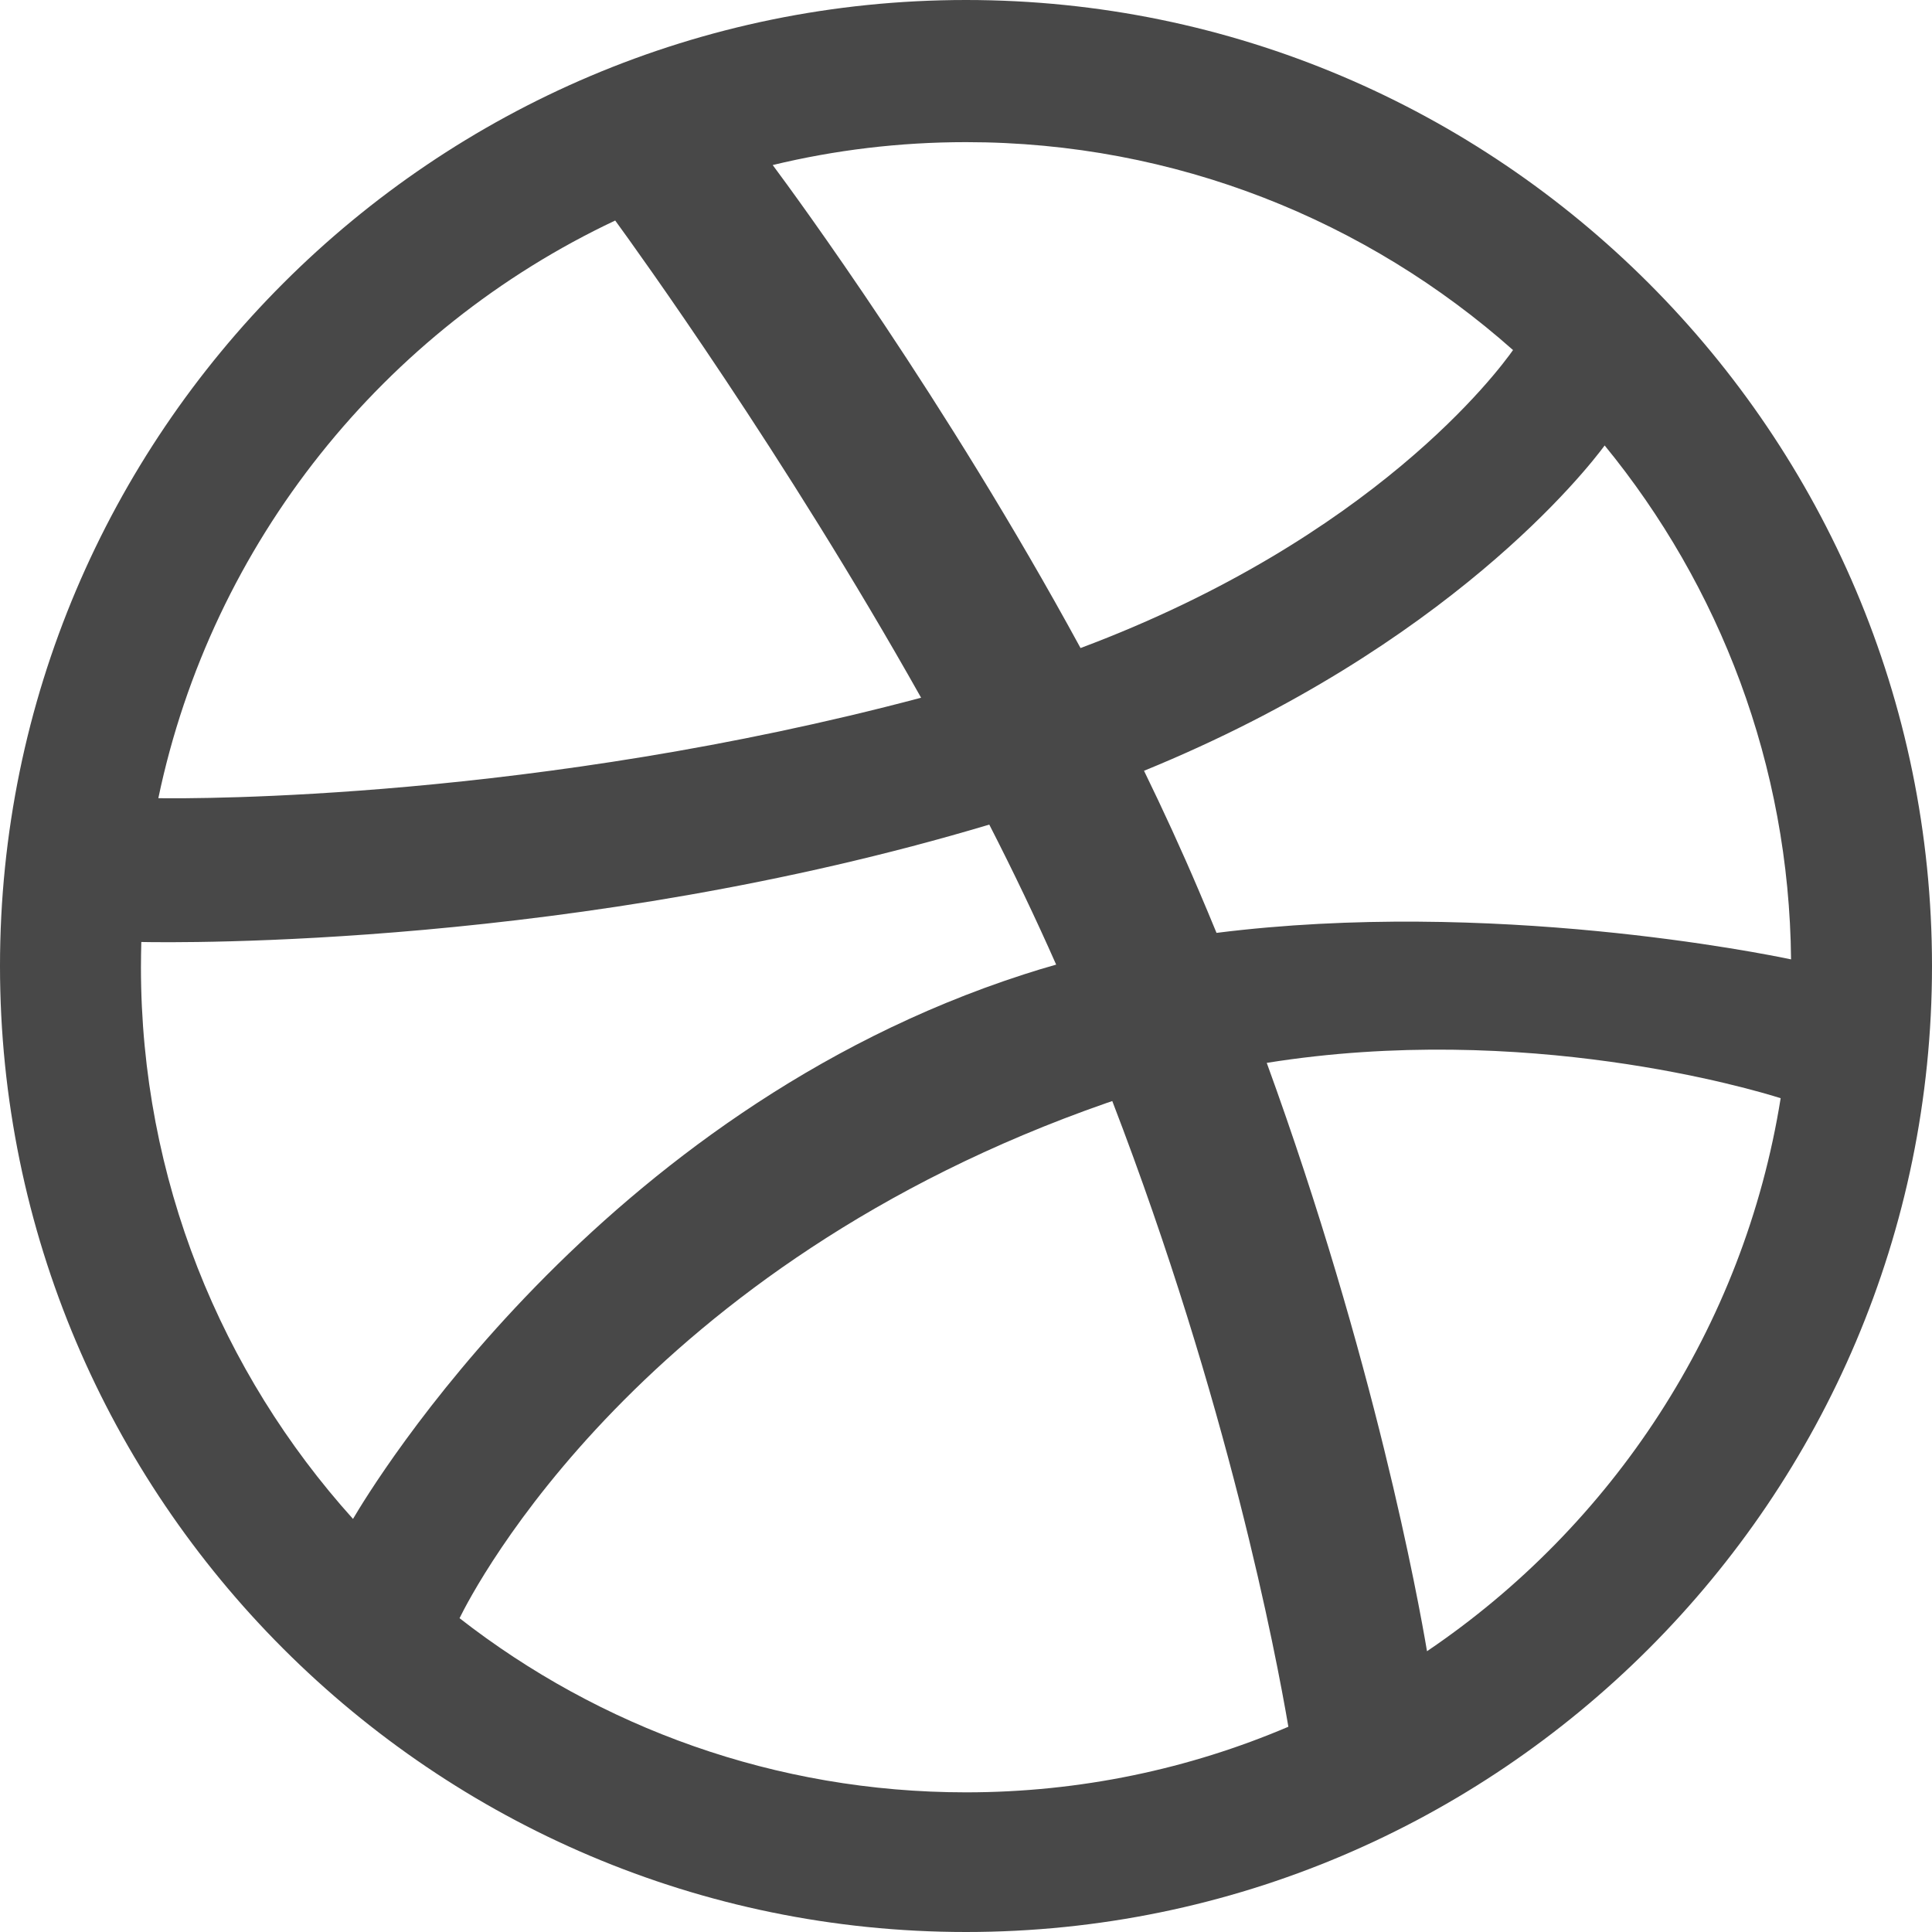
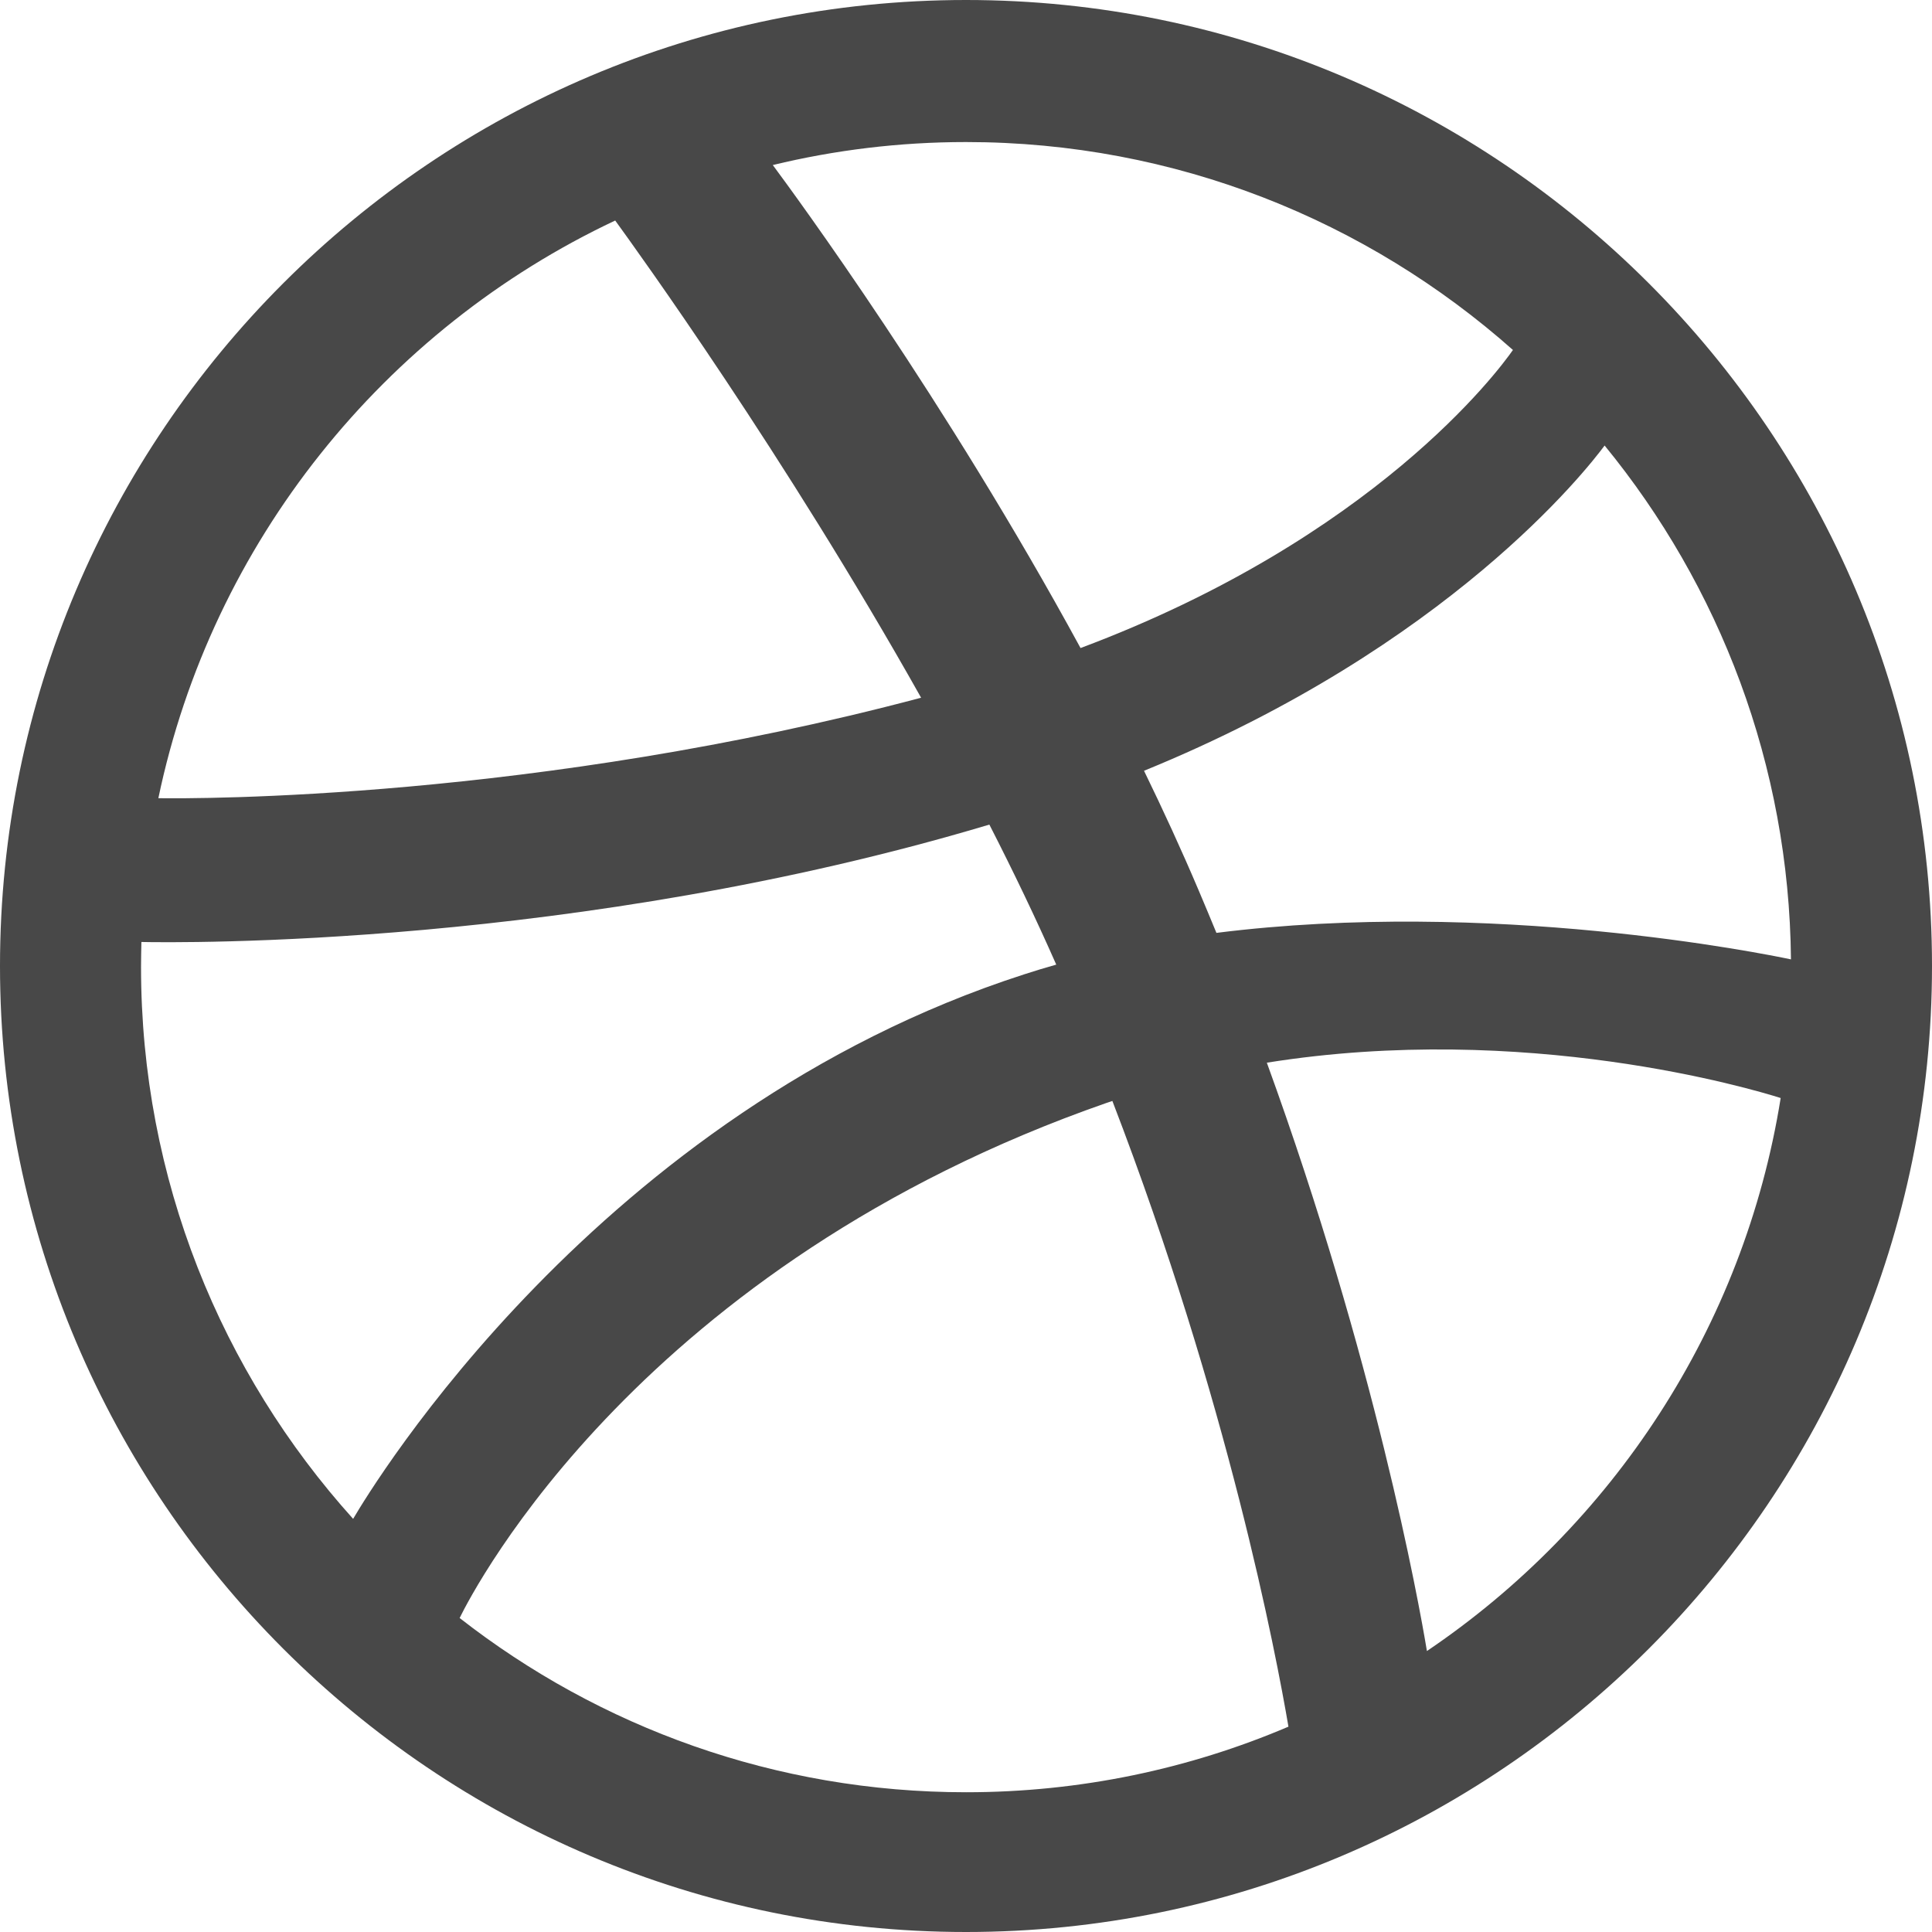
- <svg xmlns="http://www.w3.org/2000/svg" width="21px" height="21px" viewBox="0 0 21 21" version="1.1">
-   <defs />
-   <g id="Page-1" stroke="none" stroke-width="1" fill="none" fill-rule="evenodd">
-     <g id="Home-Page" transform="translate(-332, -380)" fill="#484848">
-       <g id="Group-16" transform="translate(250, 150)">
-         <g id="dribbble" transform="translate(82, 230)">
-           <path d="M17.442,4.842 C17.253,5.098 15.751,7.024 12.435,8.378 C12.643,8.805 12.843,9.24 13.029,9.677 C13.095,9.832 13.16,9.986 13.223,10.14 C16.207,9.765 19.172,10.366 19.468,10.428 C19.448,8.312 18.691,6.368 17.442,4.842 M8.399,1.794 C8.646,2.126 10.276,4.344 11.745,7.044 C14.934,5.849 16.284,4.035 16.446,3.805 C14.861,2.399 12.779,1.545 10.5,1.545 C9.777,1.545 9.073,1.631 8.399,1.794 M1.721,8.676 C2.122,8.682 5.817,8.698 10.012,7.584 C8.527,4.942 6.923,2.721 6.687,2.397 C4.178,3.58 2.303,5.893 1.721,8.676 M3.837,16.51 C4.041,16.162 6.501,12.087 11.127,10.592 C11.244,10.554 11.362,10.518 11.48,10.485 C11.255,9.976 11.011,9.466 10.753,8.963 C6.274,10.303 1.929,10.247 1.536,10.239 C1.534,10.331 1.532,10.422 1.532,10.513 C1.532,12.817 2.405,14.92 3.837,16.51 M14.004,18.769 C13.87,17.983 13.349,15.24 12.09,11.968 C12.07,11.975 12.051,11.981 12.031,11.988 C6.973,13.75 5.157,17.259 4.995,17.589 C6.516,18.775 8.427,19.482 10.5,19.482 C11.742,19.482 12.927,19.228 14.004,18.769 M19.355,11.937 C19.048,11.84 16.579,11.104 13.769,11.553 C14.942,14.777 15.419,17.402 15.511,17.948 C17.523,16.587 18.956,14.432 19.355,11.937 M10.5,21 C4.711,21 0,16.289 0,10.5 C0,4.71 4.711,0 10.5,0 C16.29,0 21,4.71 21,10.5 C21,16.289 16.29,21 10.5,21" id="Fill-9" />
-         </g>
-       </g>
-     </g>
-   </g>
+ <svg xmlns="http://www.w3.org/2000/svg" width="21" height="21" viewBox="0 0 21 21">
+   <path d="M17.442 4.842c-.19.256-1.69 2.183-5.007 3.536.208.427.408.862.594 1.3.065.154.13.308.193.462 2.984-.375 5.95.226 6.245.288-.02-2.116-.777-4.06-2.026-5.586M8.4 1.794c.246.332 1.876 2.55 3.345 5.25 3.19-1.195 4.54-3.01 4.7-3.24-1.584-1.405-3.666-2.26-5.945-2.26-.723 0-1.427.087-2.1.25M1.72 8.676c.402.006 4.097.022 8.292-1.092-1.485-2.642-3.09-4.863-3.325-5.187-2.51 1.183-4.384 3.496-4.966 6.28m2.117 7.833c.204-.348 2.664-4.423 7.29-5.918.117-.038.235-.074.353-.107-.225-.51-.47-1.02-.727-1.522-4.48 1.34-8.824 1.284-9.217 1.276-.002.09-.004.182-.004.273 0 2.304.873 4.407 2.305 5.997m10.167 2.26c-.134-.787-.655-3.53-1.914-6.802l-.06.02c-5.057 1.762-6.873 5.27-7.035 5.6 1.52 1.187 3.432 1.894 5.505 1.894 1.242 0 2.427-.254 3.504-.713m5.35-6.833c-.306-.097-2.774-.833-5.585-.384 1.172 3.224 1.65 5.85 1.74 6.395 2.013-1.36 3.446-3.516 3.845-6.01M10.5 21C4.71 21 0 16.29 0 10.5S4.71 0 10.5 0 21 4.71 21 10.5 16.29 21 10.5 21" fill="#484848" />
</svg>
